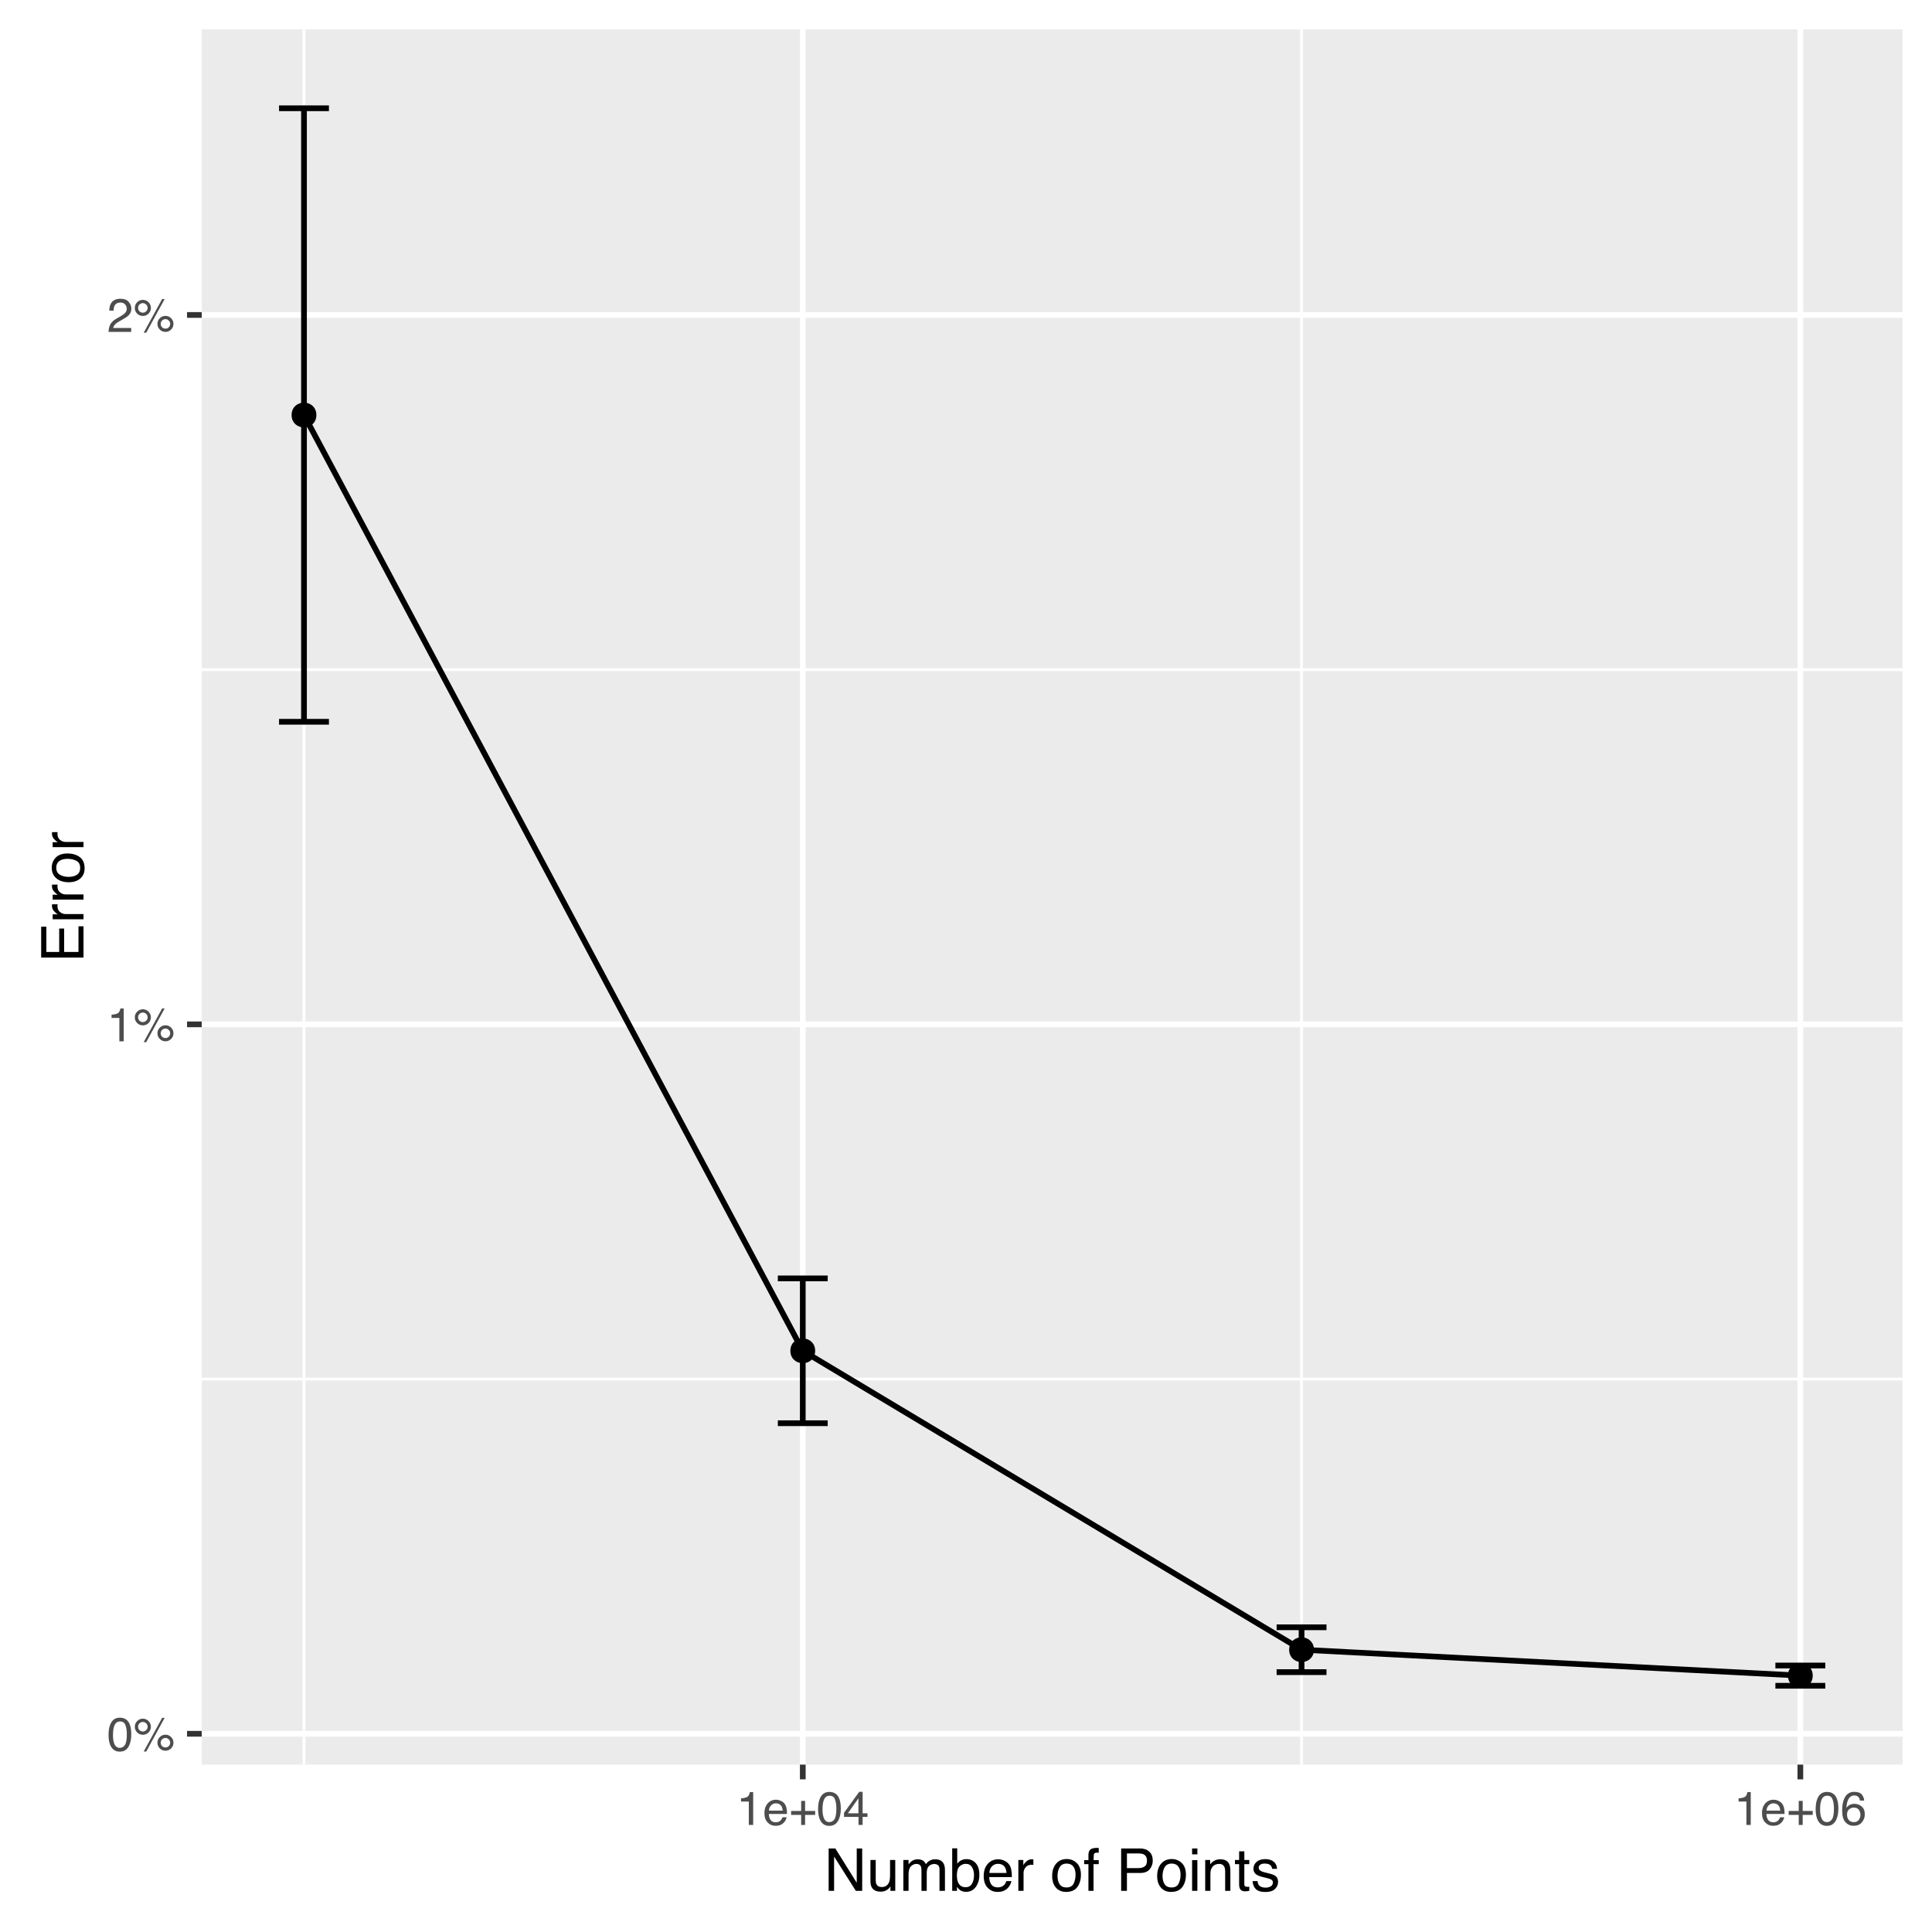
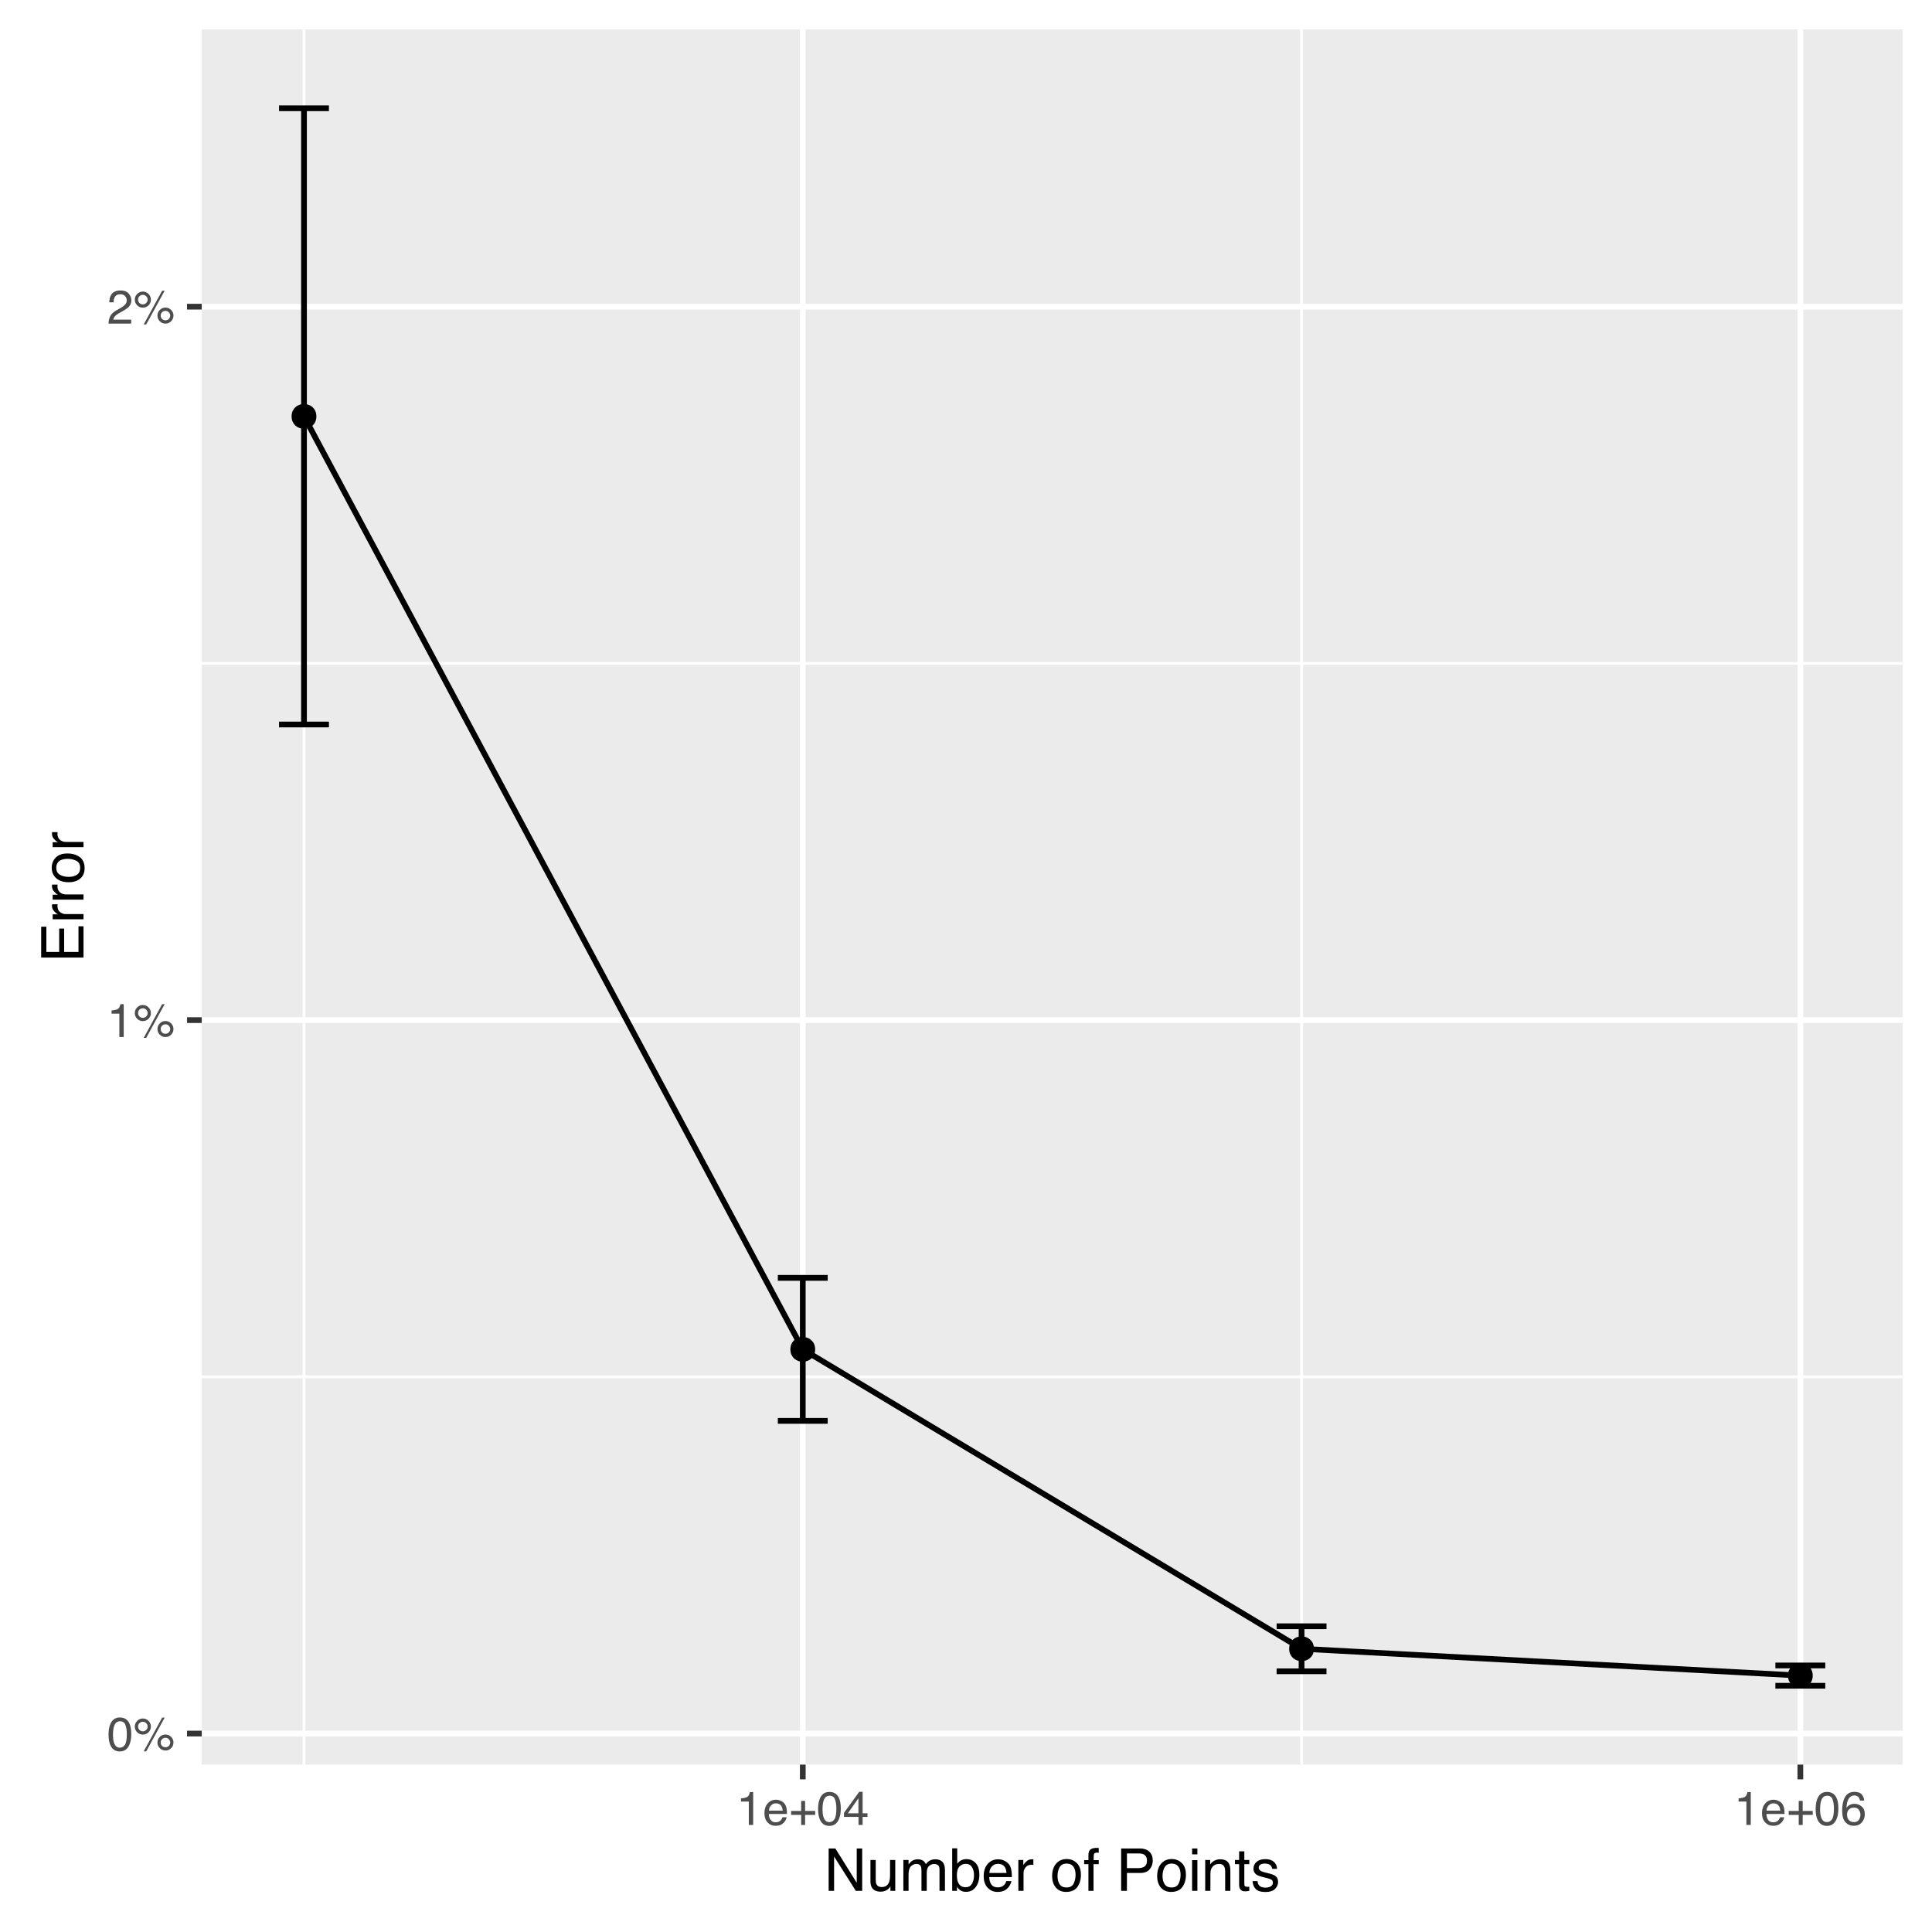
<svg xmlns="http://www.w3.org/2000/svg" xmlns:xlink="http://www.w3.org/1999/xlink" width="360pt" height="360pt" viewBox="0 0 360 360" version="1.1">
  <defs>
    <g>
      <symbol overflow="visible" id="glyph0-0">
        <path style="stroke:none;" d="M 0.281 0 L 0.281 -6.312 L 5.297 -6.312 L 5.297 0 Z M 4.5 -0.797 L 4.5 -5.516 L 1.078 -5.516 L 1.078 -0.797 Z " />
      </symbol>
      <symbol overflow="visible" id="glyph0-1">
        <path style="stroke:none;" d="M 2.375 -6.156 C 3.176 -6.156 3.754 -5.828 4.109 -5.172 C 4.379 -4.66 4.516 -3.961 4.516 -3.078 C 4.516 -2.242 4.391 -1.555 4.141 -1.016 C 3.785 -0.223 3.195 0.172 2.375 0.172 C 1.633 0.172 1.082 -0.148 0.719 -0.797 C 0.426 -1.328 0.281 -2.047 0.281 -2.953 C 0.281 -3.648 0.367 -4.25 0.547 -4.75 C 0.879 -5.688 1.488 -6.156 2.375 -6.156 Z M 2.375 -0.531 C 2.77 -0.531 3.086 -0.707 3.328 -1.062 C 3.566 -1.426 3.688 -2.086 3.688 -3.047 C 3.688 -3.754 3.598 -4.332 3.422 -4.781 C 3.254 -5.227 2.922 -5.453 2.422 -5.453 C 1.973 -5.453 1.641 -5.238 1.422 -4.812 C 1.211 -4.383 1.109 -3.754 1.109 -2.922 C 1.109 -2.297 1.176 -1.789 1.312 -1.406 C 1.52 -0.82 1.875 -0.531 2.375 -0.531 Z " />
      </symbol>
      <symbol overflow="visible" id="glyph0-2">
        <path style="stroke:none;" d="M 6 -2.984 C 6.406 -2.984 6.754 -2.836 7.047 -2.547 C 7.336 -2.254 7.484 -1.906 7.484 -1.5 C 7.484 -1.082 7.336 -0.727 7.047 -0.438 C 6.754 -0.145 6.406 0 6 0 C 5.582 0 5.227 -0.145 4.938 -0.438 C 4.645 -0.727 4.5 -1.082 4.5 -1.5 C 4.5 -1.906 4.645 -2.254 4.938 -2.547 C 5.227 -2.836 5.582 -2.984 6 -2.984 Z M 5.375 -6.125 L 5.844 -6.125 L 2.406 0.156 L 1.938 0.156 Z M 1.781 -3.578 C 2.02 -3.578 2.227 -3.664 2.406 -3.844 C 2.582 -4.02 2.672 -4.227 2.672 -4.469 C 2.672 -4.707 2.582 -4.914 2.406 -5.094 C 2.227 -5.27 2.02 -5.359 1.781 -5.359 C 1.531 -5.359 1.316 -5.27 1.141 -5.094 C 0.973 -4.926 0.891 -4.719 0.891 -4.469 C 0.891 -4.227 0.973 -4.02 1.141 -3.844 C 1.316 -3.664 1.531 -3.578 1.781 -3.578 Z M 1.781 -5.969 C 2.195 -5.969 2.551 -5.816 2.844 -5.516 C 3.133 -5.223 3.281 -4.875 3.281 -4.469 C 3.281 -4.051 3.133 -3.695 2.844 -3.406 C 2.551 -3.113 2.195 -2.969 1.781 -2.969 C 1.363 -2.969 1.008 -3.113 0.719 -3.406 C 0.426 -3.695 0.281 -4.051 0.281 -4.469 C 0.281 -4.875 0.426 -5.223 0.719 -5.516 C 1.008 -5.816 1.363 -5.969 1.781 -5.969 Z M 6 -0.609 C 6.238 -0.609 6.441 -0.691 6.609 -0.859 C 6.785 -1.035 6.875 -1.25 6.875 -1.5 C 6.875 -1.738 6.785 -1.941 6.609 -2.109 C 6.441 -2.285 6.238 -2.375 6 -2.375 C 5.75 -2.375 5.535 -2.285 5.359 -2.109 C 5.191 -1.941 5.109 -1.738 5.109 -1.5 C 5.109 -1.25 5.191 -1.035 5.359 -0.859 C 5.535 -0.691 5.75 -0.609 6 -0.609 Z " />
      </symbol>
      <symbol overflow="visible" id="glyph0-3">
        <path style="stroke:none;" d="M 0.844 -4.359 L 0.844 -4.953 C 1.395 -5.004 1.781 -5.094 2 -5.219 C 2.227 -5.344 2.395 -5.645 2.5 -6.125 L 3.109 -6.125 L 3.109 0 L 2.297 0 L 2.297 -4.359 Z " />
      </symbol>
      <symbol overflow="visible" id="glyph0-4">
        <path style="stroke:none;" d="M 0.281 0 C 0.301 -0.531 0.406 -0.988 0.594 -1.375 C 0.789 -1.77 1.164 -2.129 1.719 -2.453 L 2.547 -2.922 C 2.91 -3.141 3.164 -3.328 3.312 -3.484 C 3.551 -3.711 3.672 -3.984 3.672 -4.297 C 3.672 -4.648 3.562 -4.93 3.344 -5.141 C 3.133 -5.359 2.848 -5.469 2.484 -5.469 C 1.961 -5.469 1.598 -5.266 1.391 -4.859 C 1.285 -4.648 1.227 -4.352 1.219 -3.969 L 0.422 -3.969 C 0.43 -4.5 0.531 -4.938 0.719 -5.281 C 1.051 -5.875 1.645 -6.172 2.5 -6.172 C 3.195 -6.172 3.707 -5.977 4.031 -5.594 C 4.363 -5.219 4.531 -4.797 4.531 -4.328 C 4.531 -3.836 4.352 -3.414 4 -3.062 C 3.801 -2.863 3.441 -2.617 2.922 -2.328 L 2.344 -2 C 2.062 -1.844 1.836 -1.695 1.672 -1.562 C 1.391 -1.312 1.211 -1.035 1.141 -0.734 L 4.5 -0.734 L 4.5 0 Z " />
      </symbol>
      <symbol overflow="visible" id="glyph0-5">
        <path style="stroke:none;" d="M 2.484 -4.703 C 2.805 -4.703 3.117 -4.625 3.422 -4.469 C 3.734 -4.32 3.969 -4.125 4.125 -3.875 C 4.281 -3.645 4.383 -3.375 4.438 -3.062 C 4.488 -2.852 4.516 -2.516 4.516 -2.047 L 1.141 -2.047 C 1.148 -1.586 1.258 -1.211 1.469 -0.922 C 1.676 -0.641 1.992 -0.5 2.422 -0.5 C 2.828 -0.5 3.148 -0.633 3.391 -0.906 C 3.523 -1.062 3.625 -1.238 3.688 -1.438 L 4.453 -1.438 C 4.43 -1.27 4.363 -1.082 4.25 -0.875 C 4.133 -0.664 4.004 -0.5 3.859 -0.375 C 3.629 -0.145 3.344 0.008 3 0.094 C 2.812 0.133 2.598 0.156 2.359 0.156 C 1.785 0.156 1.301 -0.051 0.906 -0.469 C 0.508 -0.883 0.312 -1.469 0.312 -2.219 C 0.312 -2.945 0.508 -3.539 0.906 -4 C 1.312 -4.469 1.836 -4.703 2.484 -4.703 Z M 3.719 -2.672 C 3.688 -3.004 3.613 -3.27 3.5 -3.469 C 3.281 -3.844 2.926 -4.031 2.438 -4.031 C 2.082 -4.031 1.785 -3.898 1.547 -3.641 C 1.305 -3.391 1.176 -3.066 1.156 -2.672 Z M 2.406 -4.719 Z " />
      </symbol>
      <symbol overflow="visible" id="glyph0-6">
        <path style="stroke:none;" d="M 0.391 -1.875 L 0.391 -2.609 L 2.266 -2.609 L 2.266 -4.484 L 3 -4.484 L 3 -2.609 L 4.875 -2.609 L 4.875 -1.875 L 3 -1.875 L 3 0 L 2.266 0 L 2.266 -1.875 Z " />
      </symbol>
      <symbol overflow="visible" id="glyph0-7">
        <path style="stroke:none;" d="M 2.906 -2.172 L 2.906 -4.969 L 0.938 -2.172 Z M 2.922 0 L 2.922 -1.5 L 0.219 -1.5 L 0.219 -2.266 L 3.047 -6.172 L 3.688 -6.172 L 3.688 -2.172 L 4.594 -2.172 L 4.594 -1.5 L 3.688 -1.5 L 3.688 0 Z " />
      </symbol>
      <symbol overflow="visible" id="glyph0-8">
        <path style="stroke:none;" d="M 2.578 -6.172 C 3.266 -6.172 3.742 -5.992 4.016 -5.641 C 4.285 -5.285 4.422 -4.922 4.422 -4.547 L 3.656 -4.547 C 3.602 -4.785 3.531 -4.973 3.438 -5.109 C 3.25 -5.367 2.961 -5.5 2.578 -5.5 C 2.148 -5.5 1.805 -5.297 1.547 -4.891 C 1.297 -4.492 1.156 -3.926 1.125 -3.188 C 1.301 -3.445 1.523 -3.641 1.797 -3.766 C 2.047 -3.879 2.32 -3.938 2.625 -3.938 C 3.133 -3.938 3.582 -3.77 3.969 -3.438 C 4.352 -3.113 4.547 -2.625 4.547 -1.969 C 4.547 -1.414 4.363 -0.922 4 -0.484 C 3.633 -0.055 3.117 0.156 2.453 0.156 C 1.867 0.156 1.367 -0.062 0.953 -0.5 C 0.535 -0.938 0.328 -1.672 0.328 -2.703 C 0.328 -3.461 0.422 -4.109 0.609 -4.641 C 0.961 -5.66 1.617 -6.172 2.578 -6.172 Z M 2.516 -0.531 C 2.922 -0.531 3.223 -0.664 3.422 -0.938 C 3.629 -1.207 3.734 -1.531 3.734 -1.906 C 3.734 -2.219 3.641 -2.516 3.453 -2.797 C 3.273 -3.086 2.953 -3.234 2.484 -3.234 C 2.148 -3.234 1.859 -3.125 1.609 -2.906 C 1.359 -2.688 1.234 -2.352 1.234 -1.906 C 1.234 -1.52 1.344 -1.191 1.562 -0.922 C 1.789 -0.66 2.109 -0.531 2.516 -0.531 Z " />
      </symbol>
      <symbol overflow="visible" id="glyph1-0">
        <path style="stroke:none;" d="M 0.359 0 L 0.359 -7.891 L 6.625 -7.891 L 6.625 0 Z M 5.625 -0.984 L 5.625 -6.906 L 1.344 -6.906 L 1.344 -0.984 Z " />
      </symbol>
      <symbol overflow="visible" id="glyph1-1">
        <path style="stroke:none;" d="M 0.844 -7.891 L 2.094 -7.891 L 6.078 -1.5 L 6.078 -7.891 L 7.094 -7.891 L 7.094 0 L 5.906 0 L 1.859 -6.391 L 1.859 0 L 0.844 0 Z M 3.906 -7.891 Z " />
      </symbol>
      <symbol overflow="visible" id="glyph1-2">
        <path style="stroke:none;" d="M 1.672 -5.75 L 1.672 -1.938 C 1.672 -1.645 1.719 -1.406 1.812 -1.219 C 1.988 -0.875 2.312 -0.703 2.781 -0.703 C 3.445 -0.703 3.906 -1 4.156 -1.594 C 4.281 -1.914 4.344 -2.359 4.344 -2.922 L 4.344 -5.75 L 5.312 -5.75 L 5.312 0 L 4.406 0 L 4.422 -0.844 C 4.297 -0.625 4.141 -0.441 3.953 -0.297 C 3.578 0.004 3.129 0.156 2.609 0.156 C 1.785 0.156 1.223 -0.117 0.922 -0.672 C 0.766 -0.961 0.688 -1.352 0.688 -1.844 L 0.688 -5.75 Z M 3 -5.891 Z " />
      </symbol>
      <symbol overflow="visible" id="glyph1-3">
        <path style="stroke:none;" d="M 0.703 -5.75 L 1.672 -5.75 L 1.672 -4.938 C 1.898 -5.219 2.102 -5.422 2.281 -5.547 C 2.602 -5.766 2.969 -5.875 3.375 -5.875 C 3.832 -5.875 4.203 -5.766 4.484 -5.547 C 4.641 -5.41 4.781 -5.219 4.906 -4.969 C 5.125 -5.281 5.379 -5.508 5.672 -5.656 C 5.961 -5.801 6.285 -5.875 6.641 -5.875 C 7.41 -5.875 7.938 -5.598 8.219 -5.047 C 8.375 -4.742 8.453 -4.336 8.453 -3.828 L 8.453 0 L 7.438 0 L 7.438 -4 C 7.438 -4.383 7.344 -4.645 7.156 -4.781 C 6.969 -4.926 6.734 -5 6.453 -5 C 6.078 -5 5.75 -4.867 5.469 -4.609 C 5.195 -4.359 5.062 -3.938 5.062 -3.344 L 5.062 0 L 4.078 0 L 4.078 -3.75 C 4.078 -4.145 4.031 -4.43 3.938 -4.609 C 3.789 -4.879 3.52 -5.016 3.125 -5.016 C 2.758 -5.016 2.426 -4.867 2.125 -4.578 C 1.82 -4.297 1.672 -3.785 1.672 -3.047 L 1.672 0 L 0.703 0 Z " />
      </symbol>
      <symbol overflow="visible" id="glyph1-4">
        <path style="stroke:none;" d="M 0.641 -7.922 L 1.578 -7.922 L 1.578 -5.047 C 1.785 -5.328 2.035 -5.539 2.328 -5.688 C 2.617 -5.832 2.938 -5.906 3.281 -5.906 C 4 -5.906 4.582 -5.656 5.031 -5.156 C 5.477 -4.664 5.703 -3.941 5.703 -2.984 C 5.703 -2.078 5.477 -1.32 5.031 -0.719 C 4.594 -0.113 3.984 0.188 3.203 0.188 C 2.766 0.188 2.395 0.078 2.094 -0.141 C 1.914 -0.266 1.727 -0.461 1.531 -0.734 L 1.531 0 L 0.641 0 Z M 3.141 -0.672 C 3.672 -0.672 4.062 -0.879 4.312 -1.297 C 4.57 -1.711 4.703 -2.258 4.703 -2.938 C 4.703 -3.539 4.57 -4.039 4.312 -4.438 C 4.062 -4.832 3.68 -5.031 3.172 -5.031 C 2.734 -5.031 2.348 -4.867 2.016 -4.547 C 1.68 -4.223 1.516 -3.688 1.516 -2.938 C 1.516 -2.395 1.582 -1.957 1.719 -1.625 C 1.977 -0.988 2.453 -0.672 3.141 -0.672 Z " />
      </symbol>
      <symbol overflow="visible" id="glyph1-5">
        <path style="stroke:none;" d="M 3.109 -5.875 C 3.516 -5.875 3.906 -5.781 4.281 -5.594 C 4.664 -5.406 4.961 -5.156 5.172 -4.844 C 5.359 -4.562 5.484 -4.223 5.547 -3.828 C 5.609 -3.566 5.641 -3.145 5.641 -2.562 L 1.422 -2.562 C 1.441 -1.977 1.578 -1.508 1.828 -1.156 C 2.086 -0.812 2.488 -0.641 3.031 -0.641 C 3.539 -0.641 3.945 -0.805 4.25 -1.141 C 4.414 -1.328 4.535 -1.551 4.609 -1.812 L 5.562 -1.812 C 5.531 -1.594 5.441 -1.352 5.297 -1.094 C 5.16 -0.832 5.004 -0.625 4.828 -0.469 C 4.535 -0.176 4.176 0.02 3.75 0.125 C 3.508 0.176 3.242 0.203 2.953 0.203 C 2.234 0.203 1.625 -0.055 1.125 -0.578 C 0.633 -1.098 0.391 -1.828 0.391 -2.766 C 0.391 -3.691 0.641 -4.441 1.141 -5.016 C 1.641 -5.586 2.297 -5.875 3.109 -5.875 Z M 4.641 -3.328 C 4.609 -3.754 4.52 -4.094 4.375 -4.344 C 4.102 -4.801 3.66 -5.031 3.047 -5.031 C 2.598 -5.031 2.223 -4.867 1.922 -4.547 C 1.629 -4.234 1.473 -3.828 1.453 -3.328 Z M 3.016 -5.891 Z " />
      </symbol>
      <symbol overflow="visible" id="glyph1-6">
        <path style="stroke:none;" d="M 0.734 -5.75 L 1.656 -5.75 L 1.656 -4.766 C 1.727 -4.953 1.91 -5.18 2.203 -5.453 C 2.492 -5.734 2.832 -5.875 3.219 -5.875 C 3.238 -5.875 3.27 -5.875 3.312 -5.875 C 3.352 -5.875 3.426 -5.867 3.531 -5.859 L 3.531 -4.828 C 3.477 -4.836 3.426 -4.844 3.375 -4.844 C 3.32 -4.852 3.27 -4.859 3.219 -4.859 C 2.727 -4.859 2.352 -4.703 2.094 -4.391 C 1.832 -4.078 1.703 -3.719 1.703 -3.312 L 1.703 0 L 0.734 0 Z " />
      </symbol>
      <symbol overflow="visible" id="glyph1-7">
        <path style="stroke:none;" d="" />
      </symbol>
      <symbol overflow="visible" id="glyph1-8">
        <path style="stroke:none;" d="M 2.984 -0.625 C 3.629 -0.625 4.07 -0.863 4.312 -1.344 C 4.551 -1.832 4.672 -2.375 4.672 -2.969 C 4.672 -3.508 4.582 -3.945 4.406 -4.281 C 4.133 -4.812 3.664 -5.078 3 -5.078 C 2.406 -5.078 1.973 -4.848 1.703 -4.391 C 1.441 -3.941 1.312 -3.398 1.312 -2.766 C 1.312 -2.148 1.441 -1.641 1.703 -1.234 C 1.973 -0.828 2.398 -0.625 2.984 -0.625 Z M 3.031 -5.922 C 3.77 -5.922 4.395 -5.672 4.906 -5.172 C 5.414 -4.68 5.672 -3.957 5.672 -3 C 5.672 -2.07 5.445 -1.305 5 -0.703 C 4.551 -0.098 3.852 0.203 2.906 0.203 C 2.113 0.203 1.484 -0.062 1.016 -0.594 C 0.547 -1.125 0.312 -1.844 0.312 -2.75 C 0.312 -3.719 0.555 -4.488 1.047 -5.062 C 1.535 -5.633 2.195 -5.922 3.031 -5.922 Z M 3 -5.891 Z " />
      </symbol>
      <symbol overflow="visible" id="glyph1-9">
        <path style="stroke:none;" d="M 0.953 -6.625 C 0.961 -7.031 1.031 -7.328 1.156 -7.516 C 1.383 -7.836 1.82 -8 2.469 -8 C 2.531 -8 2.594 -8 2.656 -8 C 2.719 -8 2.789 -7.992 2.875 -7.984 L 2.875 -7.094 C 2.77 -7.102 2.695 -7.109 2.656 -7.109 C 2.613 -7.109 2.57 -7.109 2.531 -7.109 C 2.238 -7.109 2.062 -7.031 2 -6.875 C 1.945 -6.727 1.922 -6.344 1.922 -5.719 L 2.875 -5.719 L 2.875 -4.969 L 1.906 -4.969 L 1.906 0 L 0.953 0 L 0.953 -4.969 L 0.156 -4.969 L 0.156 -5.719 L 0.953 -5.719 Z " />
      </symbol>
      <symbol overflow="visible" id="glyph1-10">
        <path style="stroke:none;" d="M 0.938 -7.891 L 4.484 -7.891 C 5.191 -7.891 5.758 -7.691 6.188 -7.297 C 6.613 -6.898 6.828 -6.344 6.828 -5.625 C 6.828 -5.008 6.633 -4.473 6.25 -4.016 C 5.875 -3.555 5.285 -3.328 4.484 -3.328 L 2.016 -3.328 L 2.016 0 L 0.938 0 Z M 5.75 -5.625 C 5.75 -6.207 5.535 -6.602 5.109 -6.812 C 4.867 -6.914 4.547 -6.969 4.141 -6.969 L 2.016 -6.969 L 2.016 -4.234 L 4.141 -4.234 C 4.617 -4.234 5.004 -4.332 5.297 -4.531 C 5.598 -4.738 5.75 -5.102 5.75 -5.625 Z " />
      </symbol>
      <symbol overflow="visible" id="glyph1-11">
        <path style="stroke:none;" d="M 0.703 -5.719 L 1.688 -5.719 L 1.688 0 L 0.703 0 Z M 0.703 -7.891 L 1.688 -7.891 L 1.688 -6.797 L 0.703 -6.797 Z " />
      </symbol>
      <symbol overflow="visible" id="glyph1-12">
        <path style="stroke:none;" d="M 0.703 -5.75 L 1.625 -5.75 L 1.625 -4.938 C 1.895 -5.27 2.18 -5.508 2.484 -5.656 C 2.797 -5.801 3.133 -5.875 3.5 -5.875 C 4.32 -5.875 4.875 -5.594 5.156 -5.031 C 5.312 -4.719 5.391 -4.27 5.391 -3.688 L 5.391 0 L 4.422 0 L 4.422 -3.625 C 4.422 -3.977 4.367 -4.258 4.266 -4.469 C 4.086 -4.832 3.773 -5.016 3.328 -5.016 C 3.098 -5.016 2.91 -4.988 2.766 -4.938 C 2.492 -4.863 2.258 -4.707 2.062 -4.469 C 1.906 -4.281 1.801 -4.082 1.75 -3.875 C 1.695 -3.676 1.672 -3.391 1.672 -3.016 L 1.672 0 L 0.703 0 Z M 2.984 -5.891 Z " />
      </symbol>
      <symbol overflow="visible" id="glyph1-13">
        <path style="stroke:none;" d="M 0.906 -7.359 L 1.875 -7.359 L 1.875 -5.75 L 2.797 -5.75 L 2.797 -4.969 L 1.875 -4.969 L 1.875 -1.203 C 1.875 -1.004 1.941 -0.875 2.078 -0.812 C 2.16 -0.77 2.285 -0.75 2.453 -0.75 C 2.504 -0.75 2.555 -0.75 2.609 -0.75 C 2.66 -0.75 2.723 -0.754 2.797 -0.766 L 2.797 0 C 2.68 0.031 2.562 0.051 2.438 0.062 C 2.32 0.082 2.195 0.094 2.062 0.094 C 1.613 0.094 1.305 -0.02 1.141 -0.25 C 0.984 -0.488 0.906 -0.789 0.906 -1.156 L 0.906 -4.969 L 0.125 -4.969 L 0.125 -5.75 L 0.906 -5.75 Z " />
      </symbol>
      <symbol overflow="visible" id="glyph1-14">
        <path style="stroke:none;" d="M 1.281 -1.812 C 1.312 -1.488 1.395 -1.238 1.531 -1.062 C 1.77 -0.75 2.191 -0.594 2.797 -0.594 C 3.148 -0.594 3.461 -0.672 3.734 -0.828 C 4.004 -0.984 4.141 -1.223 4.141 -1.547 C 4.141 -1.797 4.031 -1.984 3.812 -2.109 C 3.676 -2.191 3.398 -2.285 2.984 -2.391 L 2.219 -2.578 C 1.727 -2.703 1.367 -2.836 1.141 -2.984 C 0.723 -3.254 0.516 -3.617 0.516 -4.078 C 0.516 -4.617 0.707 -5.055 1.094 -5.391 C 1.488 -5.734 2.02 -5.906 2.688 -5.906 C 3.551 -5.906 4.176 -5.648 4.562 -5.141 C 4.801 -4.816 4.914 -4.469 4.906 -4.094 L 4 -4.094 C 3.977 -4.312 3.898 -4.508 3.766 -4.688 C 3.547 -4.945 3.16 -5.078 2.609 -5.078 C 2.242 -5.078 1.969 -5.004 1.781 -4.859 C 1.594 -4.723 1.5 -4.539 1.5 -4.312 C 1.5 -4.062 1.625 -3.863 1.875 -3.719 C 2.008 -3.625 2.219 -3.539 2.5 -3.469 L 3.141 -3.312 C 3.836 -3.145 4.301 -2.984 4.531 -2.828 C 4.914 -2.578 5.109 -2.191 5.109 -1.672 C 5.109 -1.148 4.91 -0.703 4.516 -0.328 C 4.129 0.035 3.539 0.219 2.75 0.219 C 1.895 0.219 1.285 0.023 0.922 -0.359 C 0.566 -0.754 0.379 -1.238 0.359 -1.812 Z M 2.719 -5.891 Z " />
      </symbol>
      <symbol overflow="visible" id="glyph2-0">
        <path style="stroke:none;" d="M 0 -0.359 L -7.891 -0.359 L -7.891 -6.625 L 0 -6.625 Z M -0.984 -5.625 L -6.906 -5.625 L -6.906 -1.344 L -0.984 -1.344 Z " />
      </symbol>
      <symbol overflow="visible" id="glyph2-1">
        <path style="stroke:none;" d="M -7.891 -0.938 L -7.891 -6.688 L -6.922 -6.688 L -6.922 -1.984 L -4.531 -1.984 L -4.531 -6.344 L -3.609 -6.344 L -3.609 -1.984 L -0.938 -1.984 L -0.938 -6.766 L 0 -6.766 L 0 -0.938 Z M -7.891 -3.859 Z " />
      </symbol>
      <symbol overflow="visible" id="glyph2-2">
        <path style="stroke:none;" d="M -5.75 -0.734 L -5.75 -1.656 L -4.766 -1.656 C -4.953 -1.727 -5.18 -1.91 -5.453 -2.203 C -5.734 -2.492 -5.875 -2.832 -5.875 -3.219 C -5.875 -3.238 -5.875 -3.27 -5.875 -3.312 C -5.875 -3.352 -5.867 -3.426 -5.859 -3.531 L -4.828 -3.531 C -4.836 -3.477 -4.844 -3.426 -4.844 -3.375 C -4.852 -3.32 -4.859 -3.27 -4.859 -3.219 C -4.859 -2.727 -4.703 -2.352 -4.391 -2.094 C -4.078 -1.832 -3.719 -1.703 -3.312 -1.703 L 0 -1.703 L 0 -0.734 Z " />
      </symbol>
      <symbol overflow="visible" id="glyph2-3">
        <path style="stroke:none;" d="M -0.625 -2.984 C -0.625 -3.629 -0.863 -4.07 -1.344 -4.312 C -1.832 -4.551 -2.375 -4.672 -2.969 -4.672 C -3.508 -4.672 -3.945 -4.582 -4.281 -4.406 C -4.812 -4.133 -5.078 -3.664 -5.078 -3 C -5.078 -2.406 -4.848 -1.973 -4.391 -1.703 C -3.941 -1.441 -3.398 -1.312 -2.766 -1.312 C -2.148 -1.312 -1.641 -1.441 -1.234 -1.703 C -0.828 -1.973 -0.625 -2.398 -0.625 -2.984 Z M -5.922 -3.031 C -5.922 -3.77 -5.672 -4.395 -5.172 -4.906 C -4.68 -5.414 -3.957 -5.672 -3 -5.672 C -2.07 -5.672 -1.305 -5.445 -0.703 -5 C -0.098 -4.551 0.203 -3.852 0.203 -2.906 C 0.203 -2.113 -0.062 -1.484 -0.594 -1.016 C -1.125 -0.547 -1.844 -0.312 -2.75 -0.312 C -3.719 -0.312 -4.488 -0.555 -5.062 -1.047 C -5.633 -1.535 -5.922 -2.195 -5.922 -3.031 Z M -5.891 -3 Z " />
      </symbol>
    </g>
    <clipPath id="clip1">
      <path d="M 37.59 5.48 L 355 5.48 L 355 329 L 37.59 329 Z " />
    </clipPath>
    <clipPath id="clip2">
-       <path d="M 37.59 256 L 355 256 L 355 258 L 37.59 258 Z " />
+       <path d="M 37.59 256 L 355 256 L 355 257 L 37.59 257 Z " />
    </clipPath>
    <clipPath id="clip3">
-       <path d="M 37.59 124 L 355 124 L 355 126 L 37.59 126 Z " />
+       <path d="M 37.59 123 L 355 123 L 355 124 L 37.59 124 Z " />
    </clipPath>
    <clipPath id="clip4">
      <path d="M 56 5.48 L 57 5.48 L 57 329.812 L 56 329.812 Z " />
    </clipPath>
    <clipPath id="clip5">
      <path d="M 242 5.48 L 243 5.48 L 243 329.812 L 242 329.812 Z " />
    </clipPath>
    <clipPath id="clip6">
      <path d="M 37.59 322 L 355.52 322 L 355.52 324 L 37.59 324 Z " />
    </clipPath>
    <clipPath id="clip7">
-       <path d="M 37.59 190 L 355.52 190 L 355.52 192 L 37.59 192 Z " />
+       <path d="M 37.59 189 L 355.52 189 L 355.52 191 L 37.59 191 Z " />
    </clipPath>
    <clipPath id="clip8">
-       <path d="M 37.59 58 L 355.52 58 L 355.52 60 L 37.59 60 Z " />
+       <path d="M 37.59 56 L 355.52 56 L 355.52 58 L 37.59 58 Z " />
    </clipPath>
    <clipPath id="clip9">
      <path d="M 149 5.48 L 151 5.48 L 151 329.812 L 149 329.812 Z " />
    </clipPath>
    <clipPath id="clip10">
      <path d="M 334 5.48 L 337 5.48 L 337 329.812 L 334 329.812 Z " />
    </clipPath>
  </defs>
-   <g id="surface251">
+   <g id="surface21">
    <rect x="0" y="0" width="360" height="360" style="fill:rgb(100%,100%,100%);fill-opacity:1;stroke:none;" />
    <rect x="0" y="0" width="360" height="360" style="fill:rgb(100%,100%,100%);fill-opacity:1;stroke:none;" />
    <path style="fill:none;stroke-width:1.067;stroke-linecap:round;stroke-linejoin:round;stroke:rgb(100%,100%,100%);stroke-opacity:1;stroke-miterlimit:10;" d="M 0 360 L 360 360 L 360 0 L 0 0 Z " />
    <g clip-path="url(#clip1)" clip-rule="nonzero">
      <path style=" stroke:none;fill-rule:nonzero;fill:rgb(92.157%,92.157%,92.157%);fill-opacity:1;" d="M 37.59 328.812 L 354.52 328.812 L 354.52 5.48 L 37.59 5.48 Z " />
    </g>
    <g clip-path="url(#clip2)" clip-rule="nonzero">
-       <path style="fill:none;stroke-width:0.533;stroke-linecap:butt;stroke-linejoin:round;stroke:rgb(100%,100%,100%);stroke-opacity:1;stroke-miterlimit:10;" d="M 37.59 256.969 L 354.52 256.969 " />
+       <path style="fill:none;stroke-width:0.533;stroke-linecap:butt;stroke-linejoin:round;stroke:rgb(100%,100%,100%);stroke-opacity:1;stroke-miterlimit:10;" d="M 37.59 256.555 L 354.52 256.555 " />
    </g>
    <g clip-path="url(#clip3)" clip-rule="nonzero">
-       <path style="fill:none;stroke-width:0.533;stroke-linecap:butt;stroke-linejoin:round;stroke:rgb(100%,100%,100%);stroke-opacity:1;stroke-miterlimit:10;" d="M 37.59 124.781 L 354.52 124.781 " />
+       <path style="fill:none;stroke-width:0.533;stroke-linecap:butt;stroke-linejoin:round;stroke:rgb(100%,100%,100%);stroke-opacity:1;stroke-miterlimit:10;" d="M 37.59 123.613 L 354.52 123.613 " />
    </g>
    <g clip-path="url(#clip4)" clip-rule="nonzero">
      <path style="fill:none;stroke-width:0.533;stroke-linecap:butt;stroke-linejoin:round;stroke:rgb(100%,100%,100%);stroke-opacity:1;stroke-miterlimit:10;" d="M 56.645 328.812 L 56.645 5.48 " />
    </g>
    <g clip-path="url(#clip5)" clip-rule="nonzero">
      <path style="fill:none;stroke-width:0.533;stroke-linecap:butt;stroke-linejoin:round;stroke:rgb(100%,100%,100%);stroke-opacity:1;stroke-miterlimit:10;" d="M 242.527 328.812 L 242.527 5.48 " />
    </g>
    <g clip-path="url(#clip6)" clip-rule="nonzero">
-       <path style="fill:none;stroke-width:1.067;stroke-linecap:butt;stroke-linejoin:round;stroke:rgb(100%,100%,100%);stroke-opacity:1;stroke-miterlimit:10;" d="M 37.59 323.062 L 354.52 323.062 " />
+       <path style="fill:none;stroke-width:1.067;stroke-linecap:butt;stroke-linejoin:round;stroke:rgb(100%,100%,100%);stroke-opacity:1;stroke-miterlimit:10;" d="M 37.59 323.027 L 354.52 323.027 " />
    </g>
    <g clip-path="url(#clip7)" clip-rule="nonzero">
-       <path style="fill:none;stroke-width:1.067;stroke-linecap:butt;stroke-linejoin:round;stroke:rgb(100%,100%,100%);stroke-opacity:1;stroke-miterlimit:10;" d="M 37.59 190.875 L 354.52 190.875 " />
+       <path style="fill:none;stroke-width:1.067;stroke-linecap:butt;stroke-linejoin:round;stroke:rgb(100%,100%,100%);stroke-opacity:1;stroke-miterlimit:10;" d="M 37.59 190.082 L 354.52 190.082 " />
    </g>
    <g clip-path="url(#clip8)" clip-rule="nonzero">
-       <path style="fill:none;stroke-width:1.067;stroke-linecap:butt;stroke-linejoin:round;stroke:rgb(100%,100%,100%);stroke-opacity:1;stroke-miterlimit:10;" d="M 37.59 58.688 L 354.52 58.688 " />
+       <path style="fill:none;stroke-width:1.067;stroke-linecap:butt;stroke-linejoin:round;stroke:rgb(100%,100%,100%);stroke-opacity:1;stroke-miterlimit:10;" d="M 37.59 57.141 L 354.52 57.141 " />
    </g>
    <g clip-path="url(#clip9)" clip-rule="nonzero">
      <path style="fill:none;stroke-width:1.067;stroke-linecap:butt;stroke-linejoin:round;stroke:rgb(100%,100%,100%);stroke-opacity:1;stroke-miterlimit:10;" d="M 149.586 328.812 L 149.586 5.48 " />
    </g>
    <g clip-path="url(#clip10)" clip-rule="nonzero">
      <path style="fill:none;stroke-width:1.067;stroke-linecap:butt;stroke-linejoin:round;stroke:rgb(100%,100%,100%);stroke-opacity:1;stroke-miterlimit:10;" d="M 335.469 328.812 L 335.469 5.48 " />
    </g>
-     <path style="fill-rule:nonzero;fill:rgb(0%,0%,0%);fill-opacity:1;stroke-width:0.709;stroke-linecap:round;stroke-linejoin:round;stroke:rgb(0%,0%,0%);stroke-opacity:1;stroke-miterlimit:10;" d="M 58.598 77.336 C 58.598 79.941 54.688 79.941 54.688 77.336 C 54.688 74.727 58.598 74.727 58.598 77.336 " />
-     <path style="fill-rule:nonzero;fill:rgb(0%,0%,0%);fill-opacity:1;stroke-width:0.709;stroke-linecap:round;stroke-linejoin:round;stroke:rgb(0%,0%,0%);stroke-opacity:1;stroke-miterlimit:10;" d="M 151.539 251.707 C 151.539 254.312 147.629 254.312 147.629 251.707 C 147.629 249.098 151.539 249.098 151.539 251.707 " />
-     <path style="fill-rule:nonzero;fill:rgb(0%,0%,0%);fill-opacity:1;stroke-width:0.709;stroke-linecap:round;stroke-linejoin:round;stroke:rgb(0%,0%,0%);stroke-opacity:1;stroke-miterlimit:10;" d="M 244.48 307.398 C 244.48 310.004 240.57 310.004 240.57 307.398 C 240.57 304.793 244.48 304.793 244.48 307.398 " />
-     <path style="fill-rule:nonzero;fill:rgb(0%,0%,0%);fill-opacity:1;stroke-width:0.709;stroke-linecap:round;stroke-linejoin:round;stroke:rgb(0%,0%,0%);stroke-opacity:1;stroke-miterlimit:10;" d="M 337.422 312.227 C 337.422 314.832 333.512 314.832 333.512 312.227 C 333.512 309.621 337.422 309.621 337.422 312.227 " />
+     <path style="fill-rule:nonzero;fill:rgb(0%,0%,0%);fill-opacity:1;stroke-width:0.709;stroke-linecap:round;stroke-linejoin:round;stroke:rgb(0%,0%,0%);stroke-opacity:1;stroke-miterlimit:10;" d="M 58.598 77.586 C 58.598 80.195 54.688 80.195 54.688 77.586 C 54.688 74.98 58.598 74.98 58.598 77.586 " />
+     <path style="fill-rule:nonzero;fill:rgb(0%,0%,0%);fill-opacity:1;stroke-width:0.709;stroke-linecap:round;stroke-linejoin:round;stroke:rgb(0%,0%,0%);stroke-opacity:1;stroke-miterlimit:10;" d="M 151.539 251.434 C 151.539 254.039 147.629 254.039 147.629 251.434 C 147.629 248.824 151.539 248.824 151.539 251.434 " />
+     <path style="fill-rule:nonzero;fill:rgb(0%,0%,0%);fill-opacity:1;stroke-width:0.709;stroke-linecap:round;stroke-linejoin:round;stroke:rgb(0%,0%,0%);stroke-opacity:1;stroke-miterlimit:10;" d="M 244.48 307.223 C 244.48 309.828 240.57 309.828 240.57 307.223 C 240.57 304.617 244.48 304.617 244.48 307.223 " />
+     <path style="fill-rule:nonzero;fill:rgb(0%,0%,0%);fill-opacity:1;stroke-width:0.709;stroke-linecap:round;stroke-linejoin:round;stroke:rgb(0%,0%,0%);stroke-opacity:1;stroke-miterlimit:10;" d="M 337.422 312.223 C 337.422 314.828 333.512 314.828 333.512 312.223 C 333.512 309.617 337.422 309.617 337.422 312.223 " />
    <path style="fill:none;stroke-width:1.067;stroke-linecap:butt;stroke-linejoin:round;stroke:rgb(0%,0%,0%);stroke-opacity:1;stroke-miterlimit:1;" d="M 51.996 20.176 L 61.293 20.176 " />
-     <path style="fill:none;stroke-width:1.067;stroke-linecap:butt;stroke-linejoin:round;stroke:rgb(0%,0%,0%);stroke-opacity:1;stroke-miterlimit:1;" d="M 56.645 20.176 L 56.645 134.492 " />
-     <path style="fill:none;stroke-width:1.067;stroke-linecap:butt;stroke-linejoin:round;stroke:rgb(0%,0%,0%);stroke-opacity:1;stroke-miterlimit:1;" d="M 51.996 134.492 L 61.293 134.492 " />
-     <path style="fill:none;stroke-width:1.067;stroke-linecap:butt;stroke-linejoin:round;stroke:rgb(0%,0%,0%);stroke-opacity:1;stroke-miterlimit:1;" d="M 144.938 238.211 L 154.23 238.211 " />
-     <path style="fill:none;stroke-width:1.067;stroke-linecap:butt;stroke-linejoin:round;stroke:rgb(0%,0%,0%);stroke-opacity:1;stroke-miterlimit:1;" d="M 149.586 238.211 L 149.586 265.199 " />
-     <path style="fill:none;stroke-width:1.067;stroke-linecap:butt;stroke-linejoin:round;stroke:rgb(0%,0%,0%);stroke-opacity:1;stroke-miterlimit:1;" d="M 144.938 265.199 L 154.23 265.199 " />
-     <path style="fill:none;stroke-width:1.067;stroke-linecap:butt;stroke-linejoin:round;stroke:rgb(0%,0%,0%);stroke-opacity:1;stroke-miterlimit:1;" d="M 237.879 303.219 L 247.172 303.219 " />
-     <path style="fill:none;stroke-width:1.067;stroke-linecap:butt;stroke-linejoin:round;stroke:rgb(0%,0%,0%);stroke-opacity:1;stroke-miterlimit:1;" d="M 242.527 303.219 L 242.527 311.578 " />
-     <path style="fill:none;stroke-width:1.067;stroke-linecap:butt;stroke-linejoin:round;stroke:rgb(0%,0%,0%);stroke-opacity:1;stroke-miterlimit:1;" d="M 237.879 311.578 L 247.172 311.578 " />
-     <path style="fill:none;stroke-width:1.067;stroke-linecap:butt;stroke-linejoin:round;stroke:rgb(0%,0%,0%);stroke-opacity:1;stroke-miterlimit:1;" d="M 330.82 310.34 L 340.113 310.34 " />
-     <path style="fill:none;stroke-width:1.067;stroke-linecap:butt;stroke-linejoin:round;stroke:rgb(0%,0%,0%);stroke-opacity:1;stroke-miterlimit:1;" d="M 335.469 310.34 L 335.469 314.113 " />
+     <path style="fill:none;stroke-width:1.067;stroke-linecap:butt;stroke-linejoin:round;stroke:rgb(0%,0%,0%);stroke-opacity:1;stroke-miterlimit:1;" d="M 56.645 20.176 L 56.645 135 " />
+     <path style="fill:none;stroke-width:1.067;stroke-linecap:butt;stroke-linejoin:round;stroke:rgb(0%,0%,0%);stroke-opacity:1;stroke-miterlimit:1;" d="M 51.996 135 L 61.293 135 " />
+     <path style="fill:none;stroke-width:1.067;stroke-linecap:butt;stroke-linejoin:round;stroke:rgb(0%,0%,0%);stroke-opacity:1;stroke-miterlimit:1;" d="M 144.938 238.109 L 154.23 238.109 " />
+     <path style="fill:none;stroke-width:1.067;stroke-linecap:butt;stroke-linejoin:round;stroke:rgb(0%,0%,0%);stroke-opacity:1;stroke-miterlimit:1;" d="M 149.586 238.109 L 149.586 264.758 " />
+     <path style="fill:none;stroke-width:1.067;stroke-linecap:butt;stroke-linejoin:round;stroke:rgb(0%,0%,0%);stroke-opacity:1;stroke-miterlimit:1;" d="M 144.938 264.758 L 154.23 264.758 " />
+     <path style="fill:none;stroke-width:1.067;stroke-linecap:butt;stroke-linejoin:round;stroke:rgb(0%,0%,0%);stroke-opacity:1;stroke-miterlimit:1;" d="M 237.879 303.031 L 247.172 303.031 " />
+     <path style="fill:none;stroke-width:1.067;stroke-linecap:butt;stroke-linejoin:round;stroke:rgb(0%,0%,0%);stroke-opacity:1;stroke-miterlimit:1;" d="M 242.527 303.031 L 242.527 311.418 " />
+     <path style="fill:none;stroke-width:1.067;stroke-linecap:butt;stroke-linejoin:round;stroke:rgb(0%,0%,0%);stroke-opacity:1;stroke-miterlimit:1;" d="M 237.879 311.418 L 247.172 311.418 " />
+     <path style="fill:none;stroke-width:1.067;stroke-linecap:butt;stroke-linejoin:round;stroke:rgb(0%,0%,0%);stroke-opacity:1;stroke-miterlimit:1;" d="M 330.82 310.332 L 340.113 310.332 " />
+     <path style="fill:none;stroke-width:1.067;stroke-linecap:butt;stroke-linejoin:round;stroke:rgb(0%,0%,0%);stroke-opacity:1;stroke-miterlimit:1;" d="M 335.469 310.332 L 335.469 314.113 " />
    <path style="fill:none;stroke-width:1.067;stroke-linecap:butt;stroke-linejoin:round;stroke:rgb(0%,0%,0%);stroke-opacity:1;stroke-miterlimit:1;" d="M 330.82 314.113 L 340.113 314.113 " />
-     <path style="fill:none;stroke-width:1.067;stroke-linecap:butt;stroke-linejoin:round;stroke:rgb(0%,0%,0%);stroke-opacity:1;stroke-miterlimit:1;" d="M 56.645 77.336 L 149.586 251.707 L 242.527 307.398 L 335.469 312.227 " />
-     <g style="fill:rgb(30.196%,30.196%,30.196%);fill-opacity:1;">
-       <use xlink:href="#glyph0-1" x="19.945" y="326.219" />
-       <use xlink:href="#glyph0-2" x="24.838" y="326.219" />
-     </g>
-     <g style="fill:rgb(30.196%,30.196%,30.196%);fill-opacity:1;">
-       <use xlink:href="#glyph0-3" x="19.945" y="194.031" />
-       <use xlink:href="#glyph0-2" x="24.838" y="194.031" />
-     </g>
-     <g style="fill:rgb(30.196%,30.196%,30.196%);fill-opacity:1;">
-       <use xlink:href="#glyph0-4" x="19.945" y="61.844" />
-       <use xlink:href="#glyph0-2" x="24.838" y="61.844" />
-     </g>
-     <path style="fill:none;stroke-width:1.067;stroke-linecap:butt;stroke-linejoin:round;stroke:rgb(20%,20%,20%);stroke-opacity:1;stroke-miterlimit:10;" d="M 34.852 323.062 L 37.59 323.062 " />
-     <path style="fill:none;stroke-width:1.067;stroke-linecap:butt;stroke-linejoin:round;stroke:rgb(20%,20%,20%);stroke-opacity:1;stroke-miterlimit:10;" d="M 34.852 190.875 L 37.59 190.875 " />
-     <path style="fill:none;stroke-width:1.067;stroke-linecap:butt;stroke-linejoin:round;stroke:rgb(20%,20%,20%);stroke-opacity:1;stroke-miterlimit:10;" d="M 34.852 58.688 L 37.59 58.688 " />
+     <path style="fill:none;stroke-width:1.067;stroke-linecap:butt;stroke-linejoin:round;stroke:rgb(0%,0%,0%);stroke-opacity:1;stroke-miterlimit:1;" d="M 56.645 77.586 L 149.586 251.434 L 242.527 307.223 L 335.469 312.223 " />
+     <g style="fill:rgb(30.196%,30.196%,30.196%);fill-opacity:1;">
+       <use xlink:href="#glyph0-1" x="19.945" y="326.184" />
+       <use xlink:href="#glyph0-2" x="24.838" y="326.184" />
+     </g>
+     <g style="fill:rgb(30.196%,30.196%,30.196%);fill-opacity:1;">
+       <use xlink:href="#glyph0-3" x="19.945" y="193.238" />
+       <use xlink:href="#glyph0-2" x="24.838" y="193.238" />
+     </g>
+     <g style="fill:rgb(30.196%,30.196%,30.196%);fill-opacity:1;">
+       <use xlink:href="#glyph0-4" x="19.945" y="60.297" />
+       <use xlink:href="#glyph0-2" x="24.838" y="60.297" />
+     </g>
+     <path style="fill:none;stroke-width:1.067;stroke-linecap:butt;stroke-linejoin:round;stroke:rgb(20%,20%,20%);stroke-opacity:1;stroke-miterlimit:10;" d="M 34.852 323.027 L 37.59 323.027 " />
+     <path style="fill:none;stroke-width:1.067;stroke-linecap:butt;stroke-linejoin:round;stroke:rgb(20%,20%,20%);stroke-opacity:1;stroke-miterlimit:10;" d="M 34.852 190.082 L 37.59 190.082 " />
+     <path style="fill:none;stroke-width:1.067;stroke-linecap:butt;stroke-linejoin:round;stroke:rgb(20%,20%,20%);stroke-opacity:1;stroke-miterlimit:10;" d="M 34.852 57.141 L 37.59 57.141 " />
    <path style="fill:none;stroke-width:1.067;stroke-linecap:butt;stroke-linejoin:round;stroke:rgb(20%,20%,20%);stroke-opacity:1;stroke-miterlimit:10;" d="M 149.586 331.551 L 149.586 328.812 " />
    <path style="fill:none;stroke-width:1.067;stroke-linecap:butt;stroke-linejoin:round;stroke:rgb(20%,20%,20%);stroke-opacity:1;stroke-miterlimit:10;" d="M 335.469 331.551 L 335.469 328.812 " />
    <g style="fill:rgb(30.196%,30.196%,30.196%);fill-opacity:1;">
      <use xlink:href="#glyph0-3" x="137.234" y="340.055" />
      <use xlink:href="#glyph0-5" x="142.127" y="340.055" />
      <use xlink:href="#glyph0-6" x="147.019" y="340.055" />
      <use xlink:href="#glyph0-1" x="152.156" y="340.055" />
      <use xlink:href="#glyph0-7" x="157.049" y="340.055" />
    </g>
    <g style="fill:rgb(30.196%,30.196%,30.196%);fill-opacity:1;">
      <use xlink:href="#glyph0-3" x="323.117" y="340.055" />
      <use xlink:href="#glyph0-5" x="328.01" y="340.055" />
      <use xlink:href="#glyph0-6" x="332.902" y="340.055" />
      <use xlink:href="#glyph0-1" x="338.039" y="340.055" />
      <use xlink:href="#glyph0-8" x="342.932" y="340.055" />
    </g>
    <g style="fill:rgb(0%,0%,0%);fill-opacity:1;">
      <use xlink:href="#glyph1-1" x="153.562" y="352.328" />
      <use xlink:href="#glyph1-2" x="161.506" y="352.328" />
      <use xlink:href="#glyph1-3" x="167.624" y="352.328" />
      <use xlink:href="#glyph1-4" x="176.787" y="352.328" />
      <use xlink:href="#glyph1-5" x="182.905" y="352.328" />
      <use xlink:href="#glyph1-6" x="189.022" y="352.328" />
      <use xlink:href="#glyph1-7" x="192.686" y="352.328" />
      <use xlink:href="#glyph1-8" x="195.742" y="352.328" />
      <use xlink:href="#glyph1-9" x="201.859" y="352.328" />
      <use xlink:href="#glyph1-7" x="204.916" y="352.328" />
      <use xlink:href="#glyph1-10" x="207.972" y="352.328" />
      <use xlink:href="#glyph1-8" x="215.309" y="352.328" />
      <use xlink:href="#glyph1-11" x="221.426" y="352.328" />
      <use xlink:href="#glyph1-12" x="223.87" y="352.328" />
      <use xlink:href="#glyph1-13" x="229.988" y="352.328" />
      <use xlink:href="#glyph1-14" x="233.044" y="352.328" />
    </g>
    <g style="fill:rgb(0%,0%,0%);fill-opacity:1;">
      <use xlink:href="#glyph2-1" x="15.562" y="179.367" />
      <use xlink:href="#glyph2-2" x="15.562" y="172.03" />
      <use xlink:href="#glyph2-2" x="15.562" y="168.367" />
      <use xlink:href="#glyph2-3" x="15.562" y="164.704" />
      <use xlink:href="#glyph2-2" x="15.562" y="158.586" />
    </g>
  </g>
</svg>
